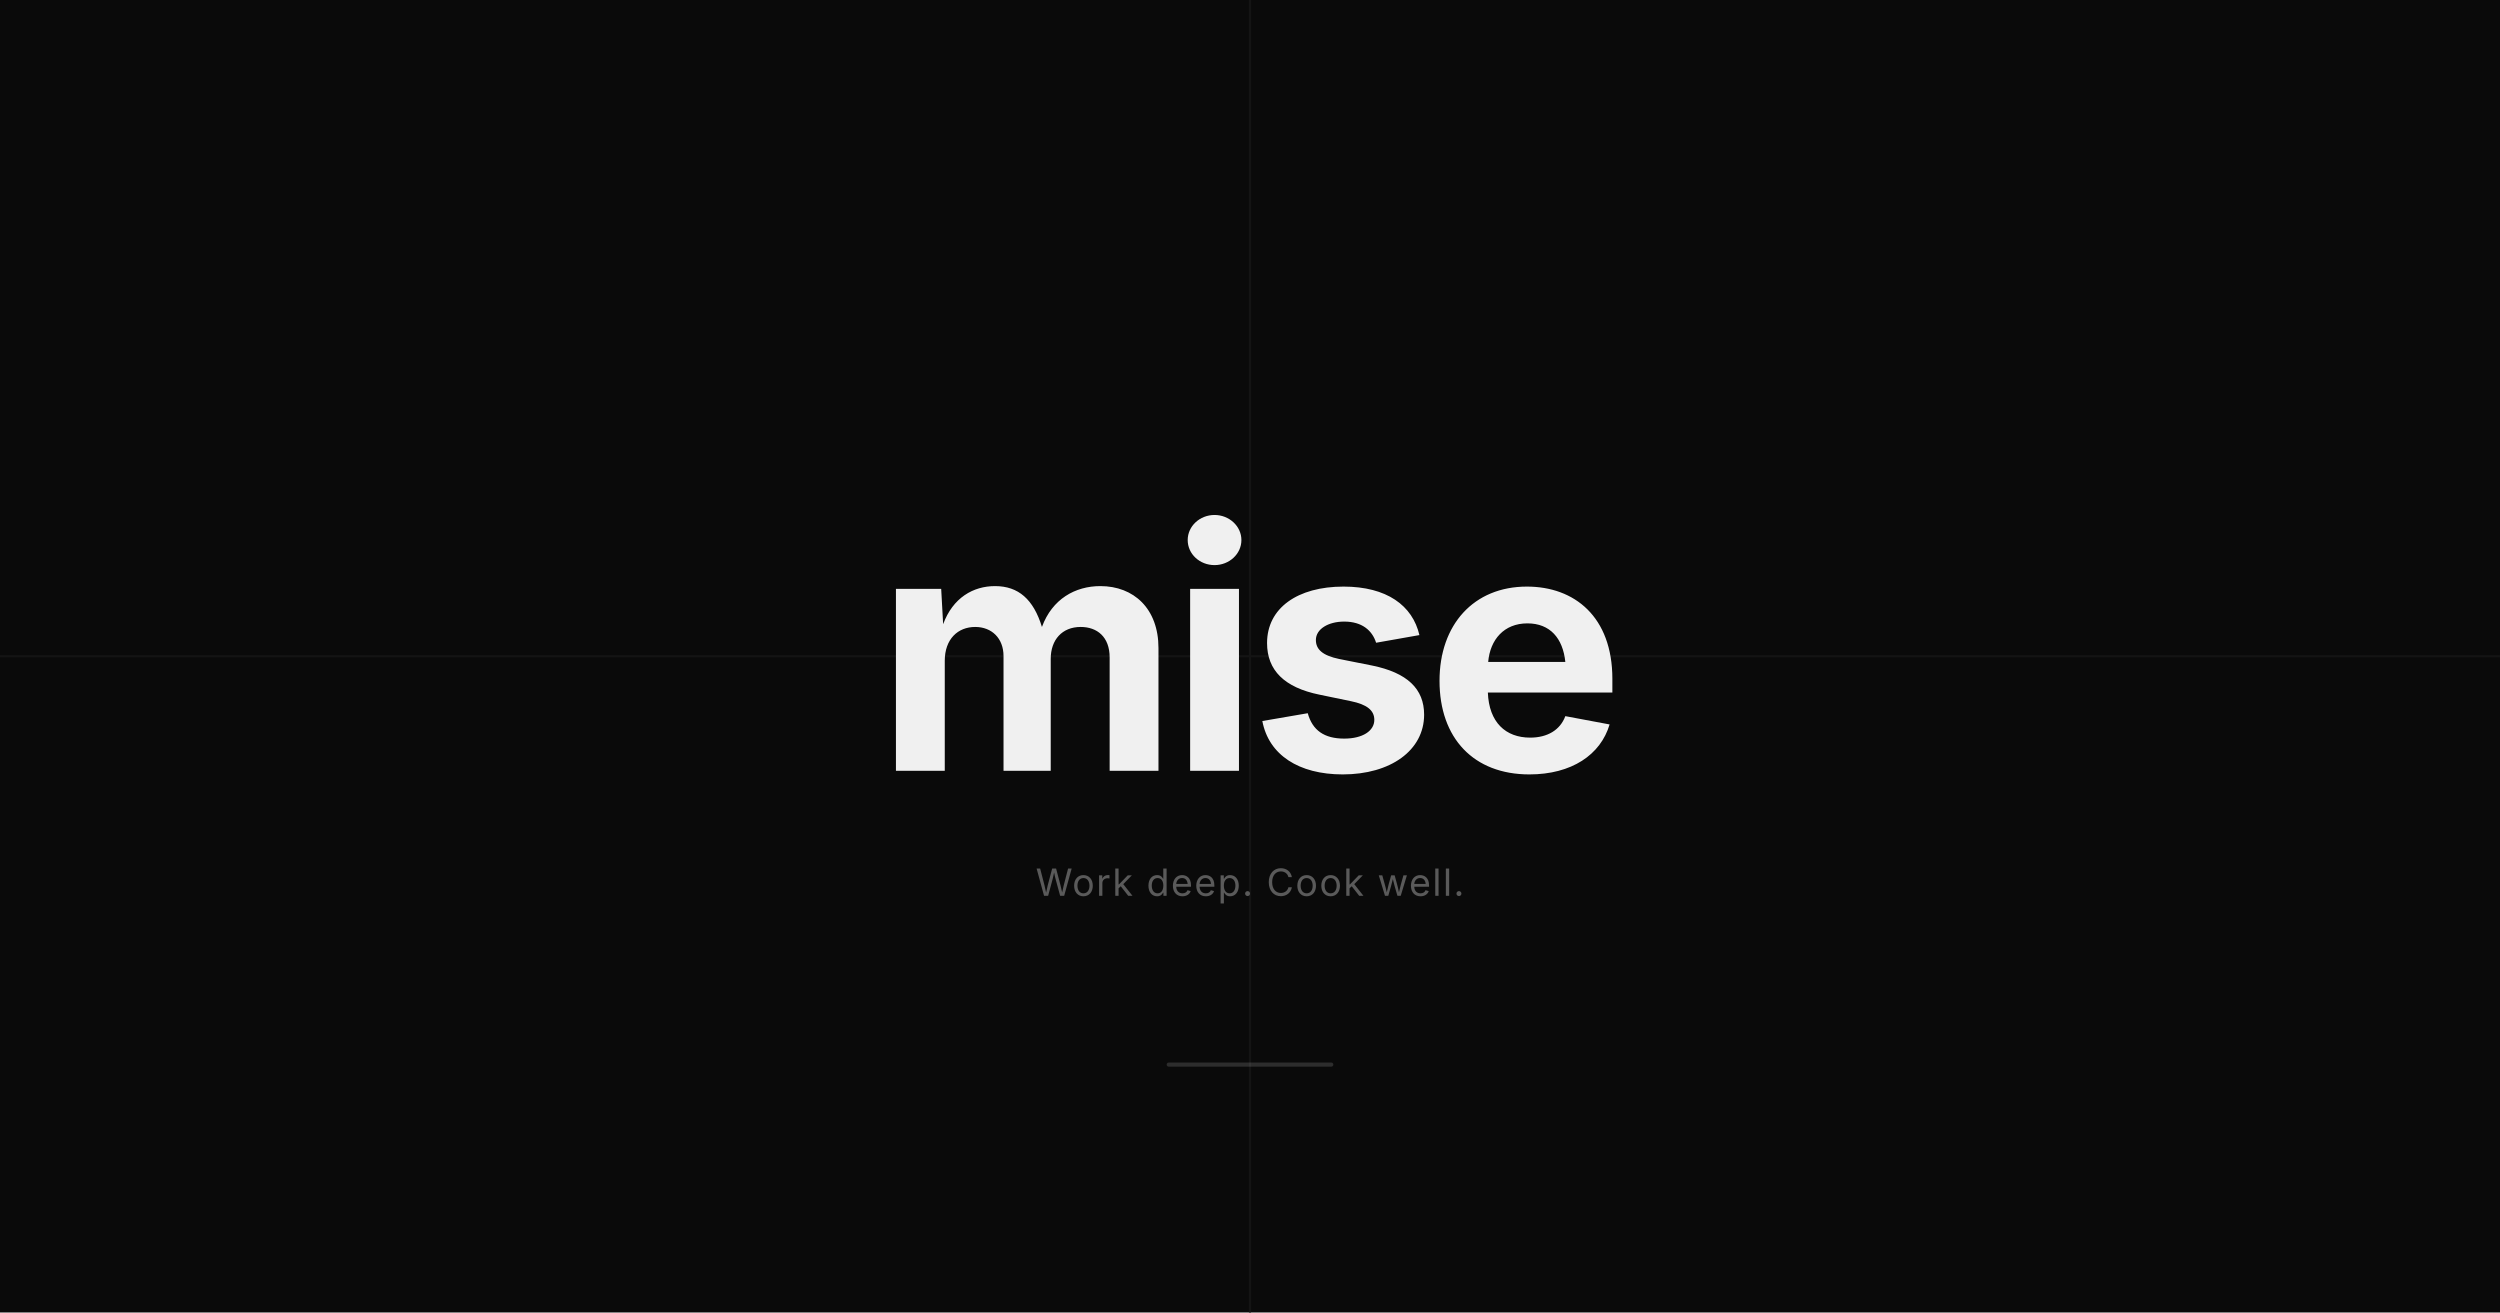
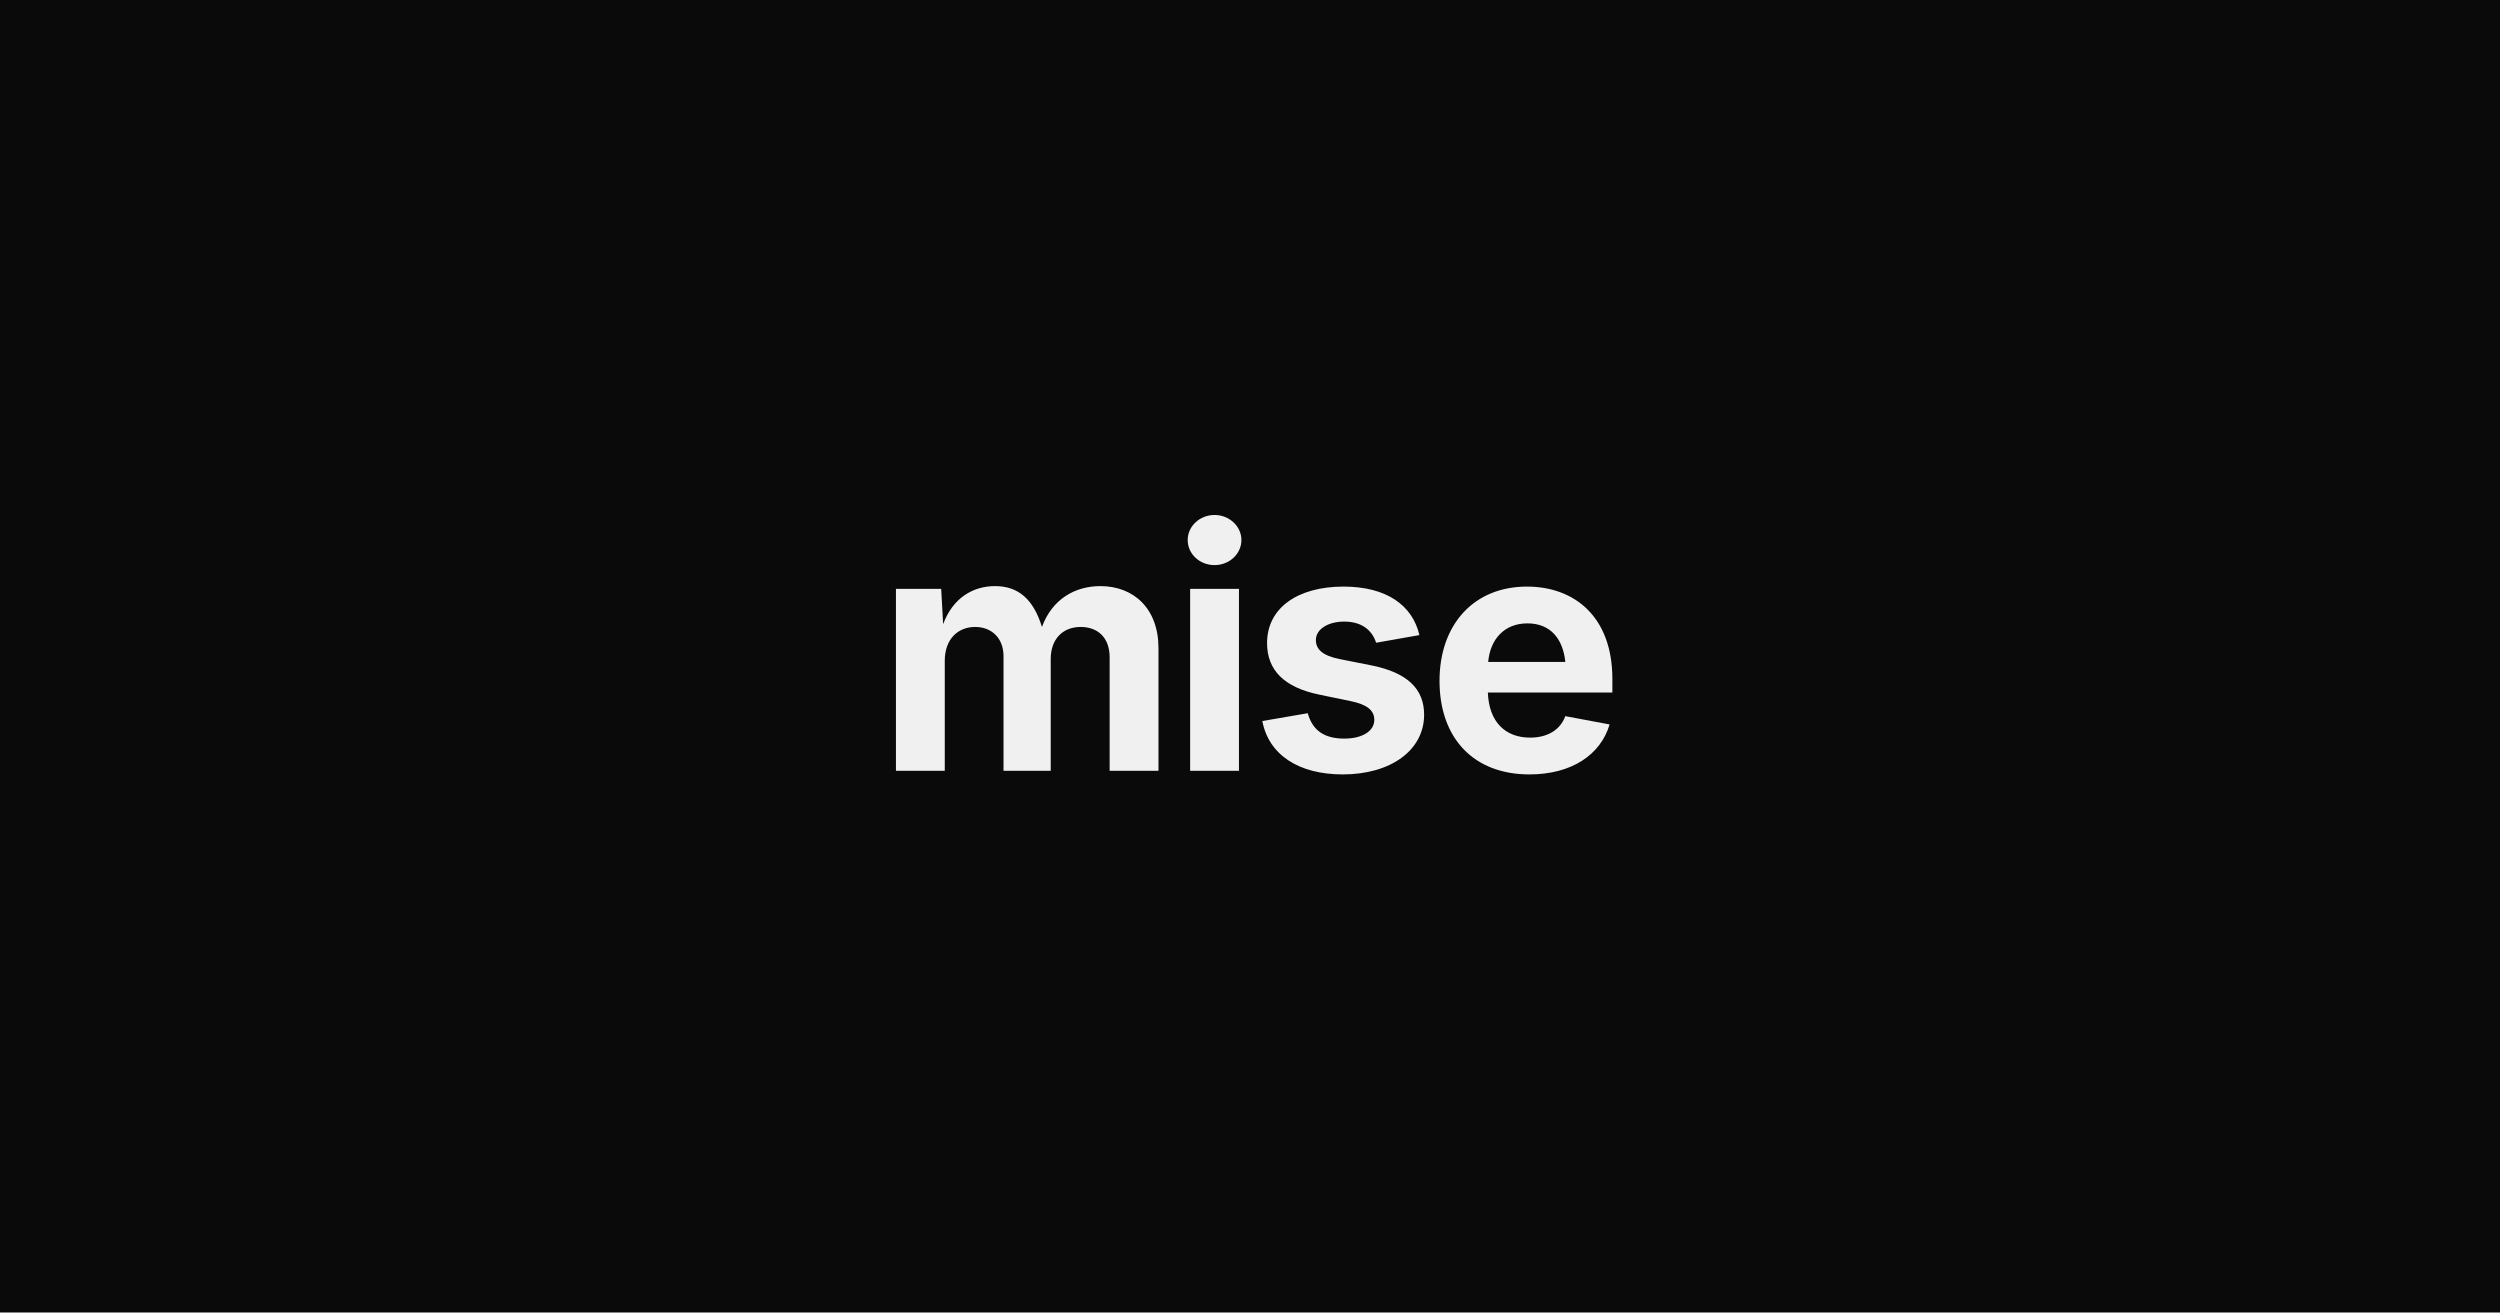
<svg xmlns="http://www.w3.org/2000/svg" viewBox="0 0 1200 630" fill="none">
  <rect width="1200" height="630" fill="#0A0A0A" />
-   <line x1="0" y1="315" x2="1200" y2="315" stroke="#141414" stroke-width="1" />
-   <line x1="600" y1="0" x2="600" y2="630" stroke="#141414" stroke-width="1" />
  <text x="600" y="370" font-family="system-ui, -apple-system, sans-serif" font-size="160" font-weight="700" letter-spacing="-0.03em" text-anchor="middle" fill="#F0F0F0">mise</text>
-   <text x="600" y="430" font-family="system-ui, -apple-system, sans-serif" font-size="18" font-weight="400" letter-spacing="0.04em" text-anchor="middle" fill="#5A5A5A">Work deep. Cook well.</text>
-   <rect x="560" y="510" width="80" height="2" rx="1" fill="#F0F0F0" opacity="0.15" />
</svg>
